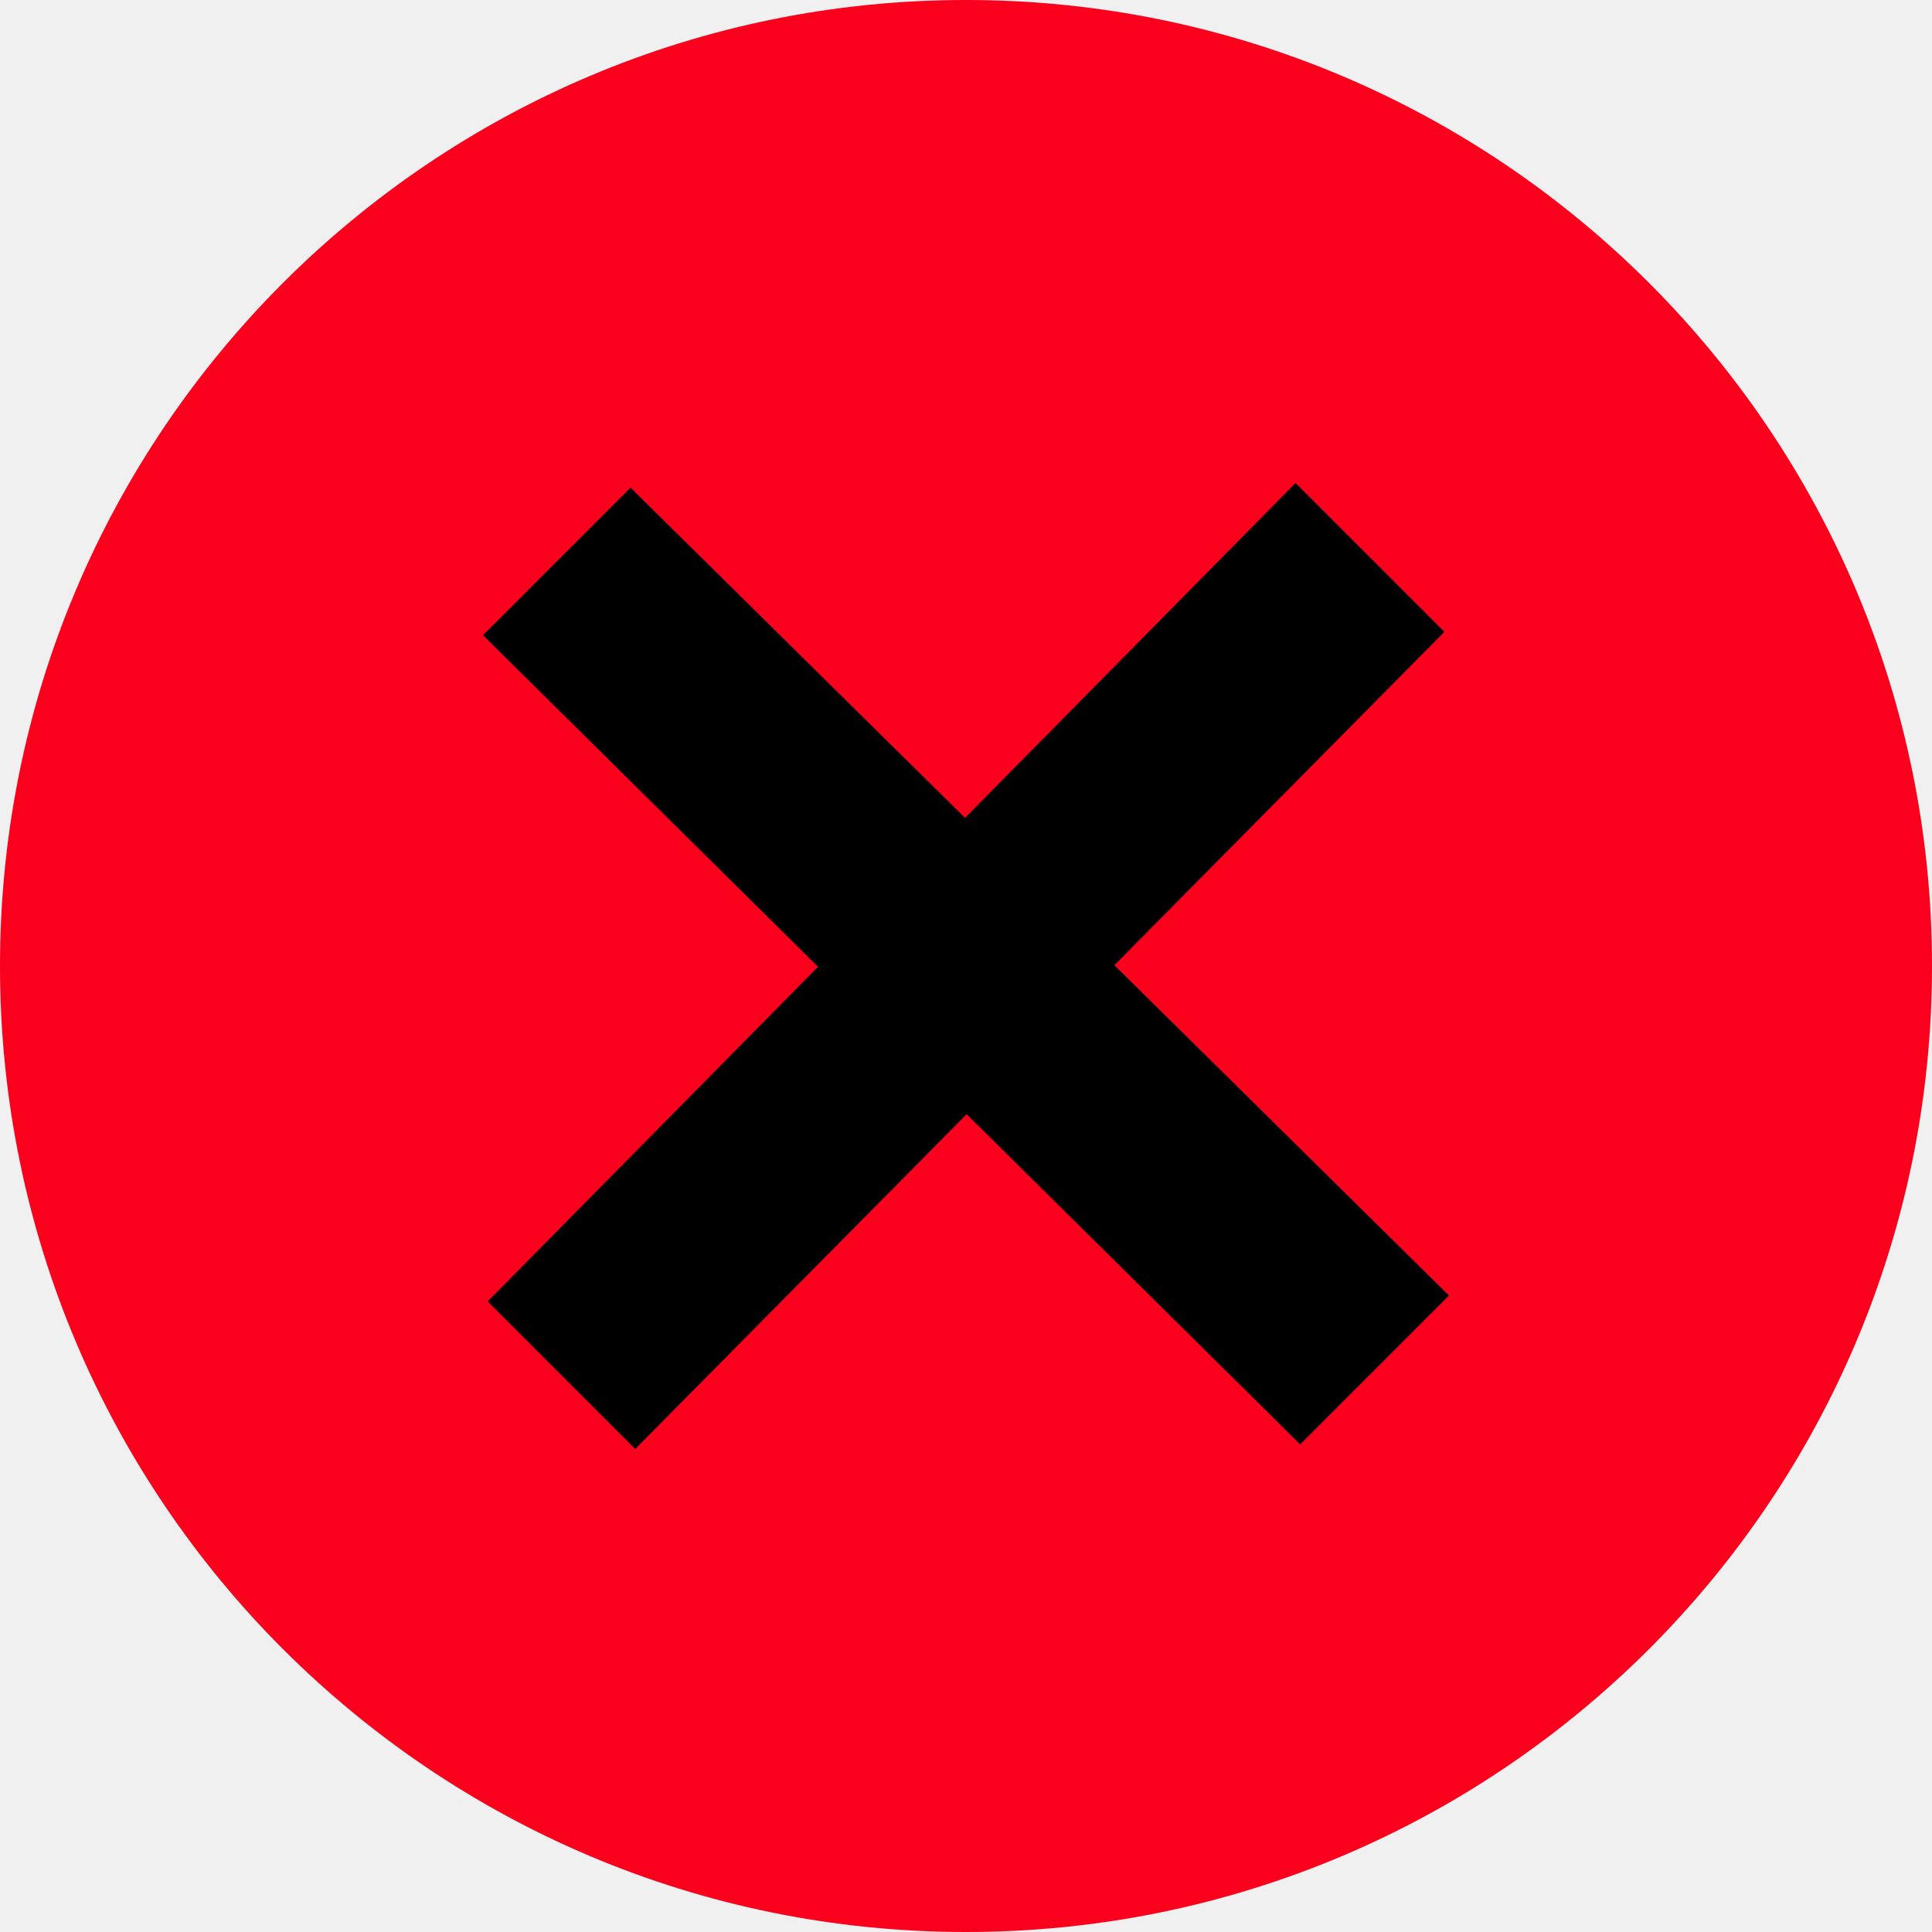
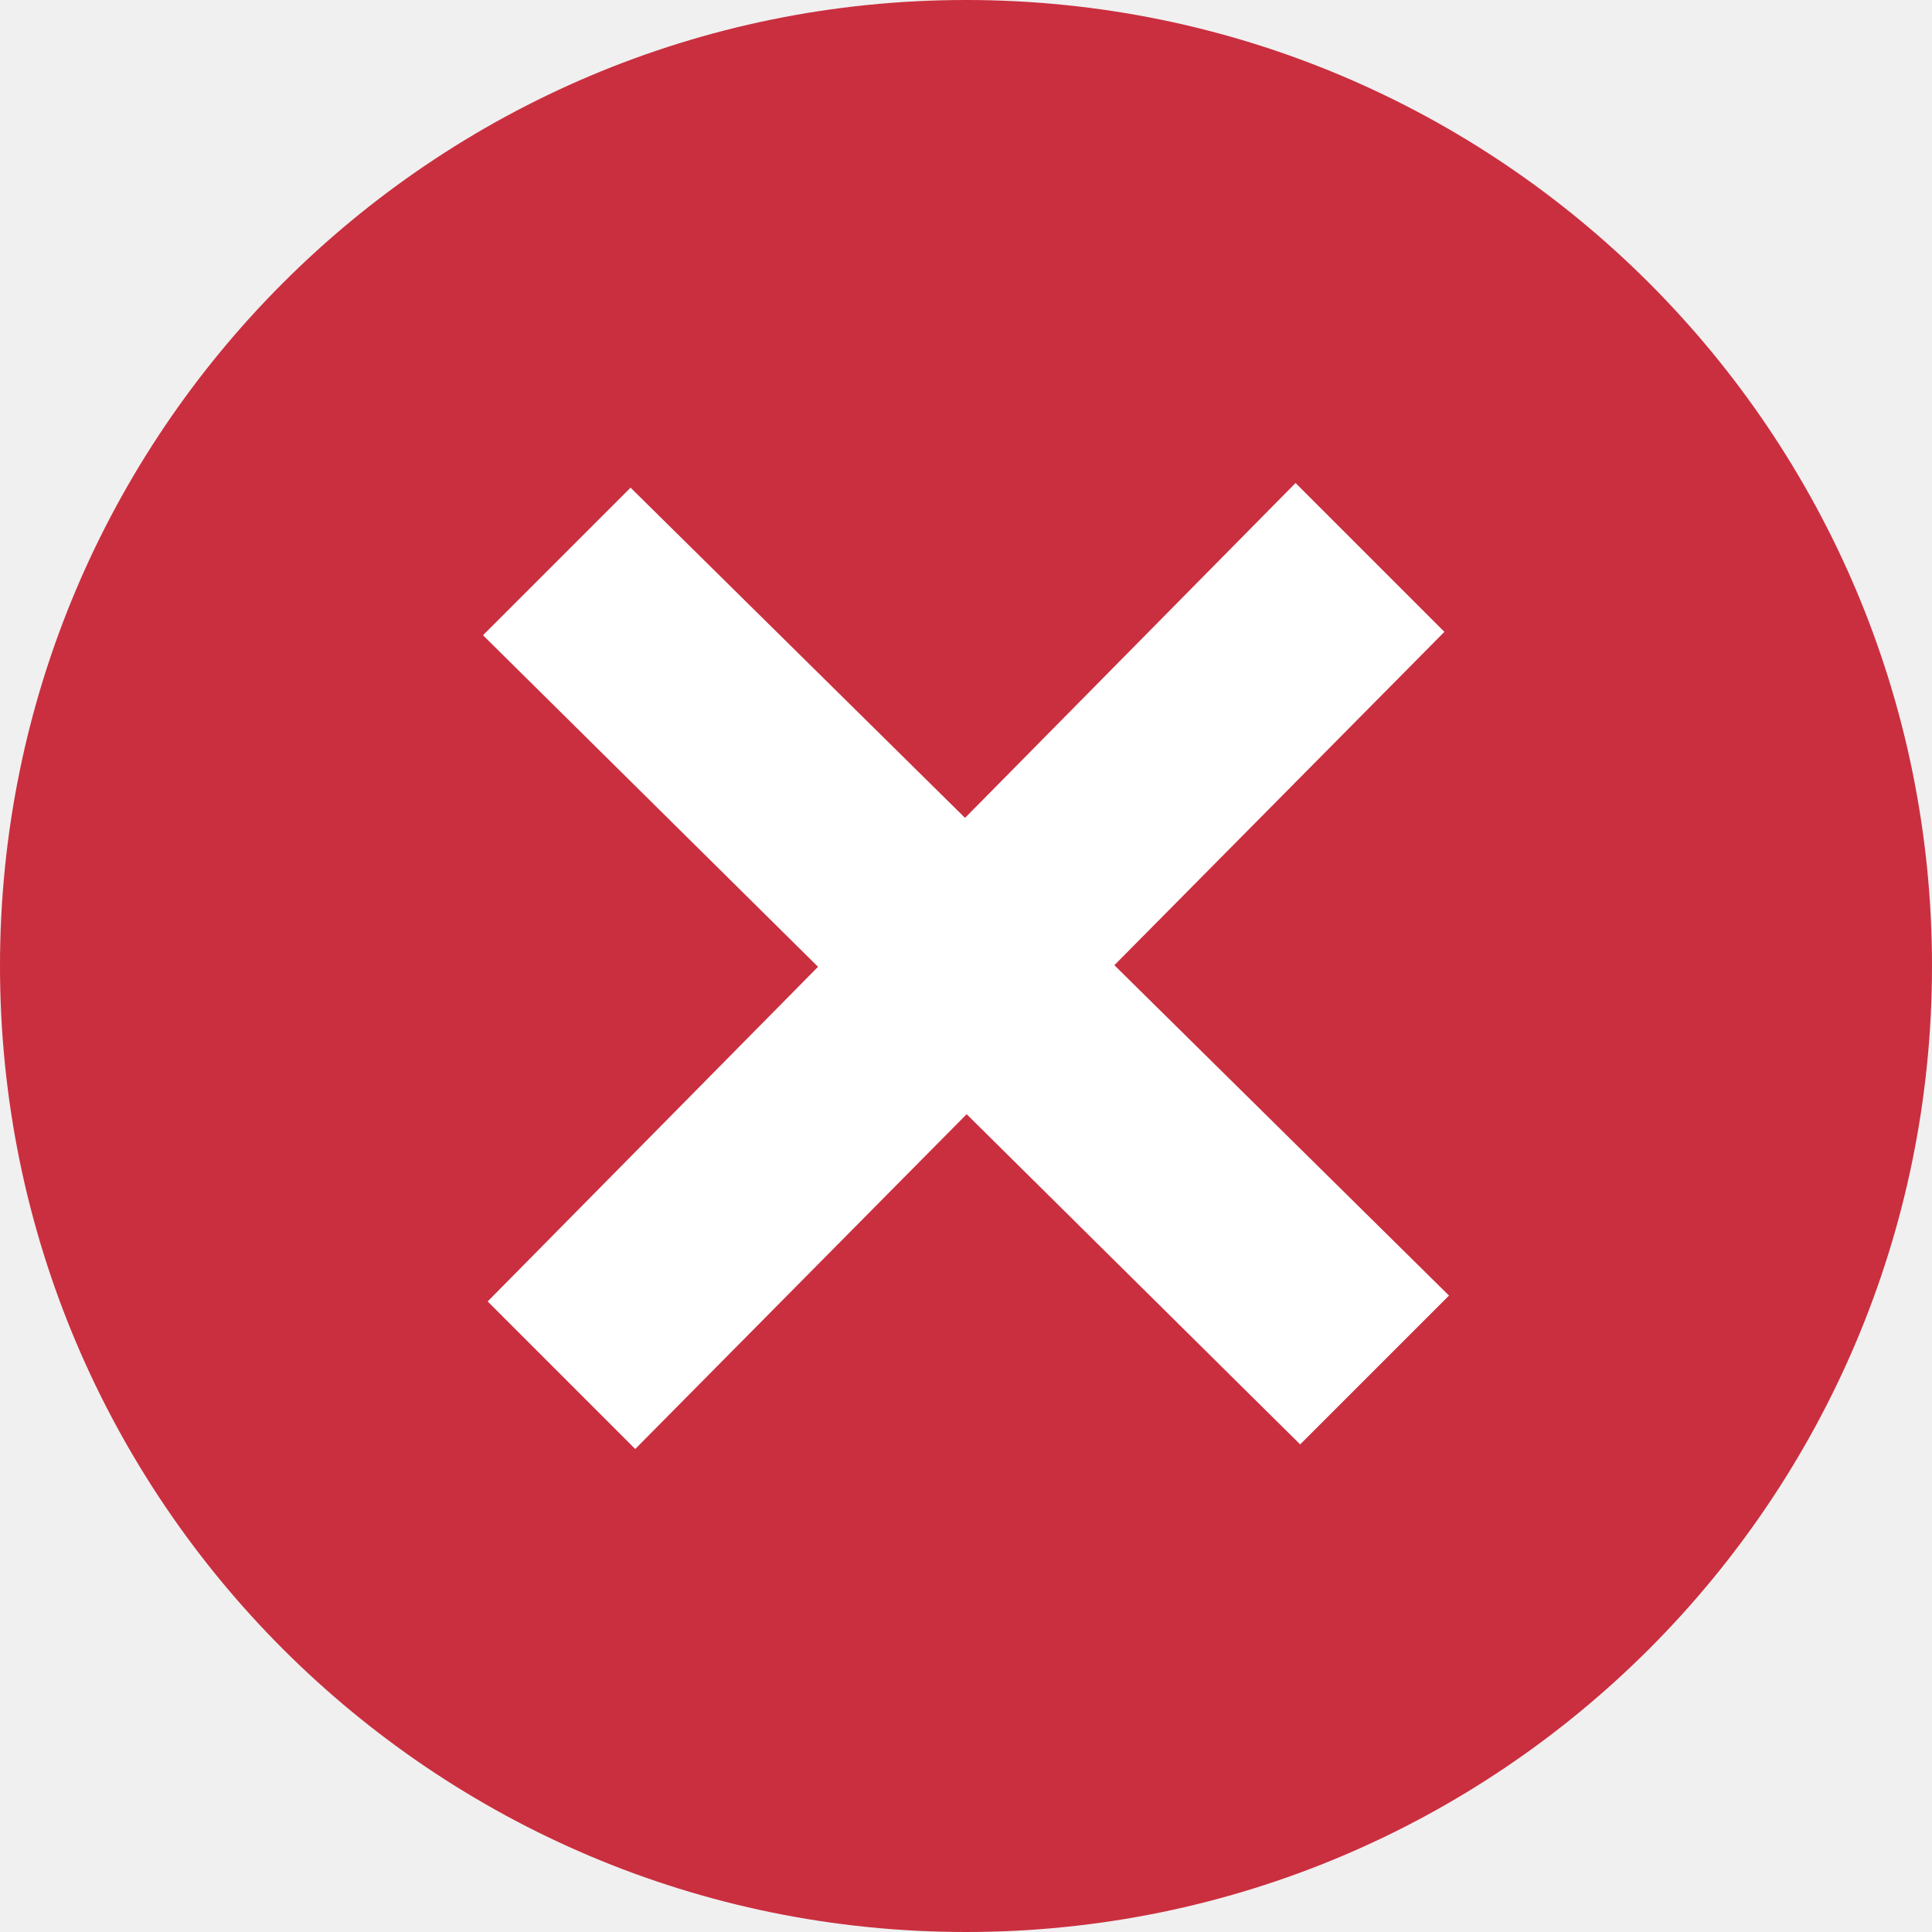
<svg xmlns="http://www.w3.org/2000/svg" id="svg932" version="1.1" viewBox="0 0 24 24" height="24" width="24">
  <defs id="defs936" />
-   <rect y="4.384" x="4.787" height="15.196" width="15.196" id="rect902" style="fill:#000000" />
-   <path id="path930" d="M12 0c-6.627 0-12 5.373-12 12s5.373 12 12 12 12-5.373 12-12-5.373-12-12-12zm4.151 17.943l-4.143-4.102-4.117 4.159-1.833-1.833 4.104-4.157-4.162-4.119 1.833-1.833 4.155 4.102 4.106-4.16 1.849 1.849-4.1 4.141 4.157 4.104-1.849 1.849z" fill="#F9001D" />
+   <rect y="4.384" x="4.787" height="15.196" width="15.196" id="rect902" style="fill:#FFFFFF" />
+   <path id="path930" d="M12 0c-6.627 0-12 5.373-12 12s5.373 12 12 12 12-5.373 12-12-5.373-12-12-12zm4.151 17.943l-4.143-4.102-4.117 4.159-1.833-1.833 4.104-4.157-4.162-4.119 1.833-1.833 4.155 4.102 4.106-4.16 1.849 1.849-4.1 4.141 4.157 4.104-1.849 1.849z" fill="#ca2f3f" />
</svg>
